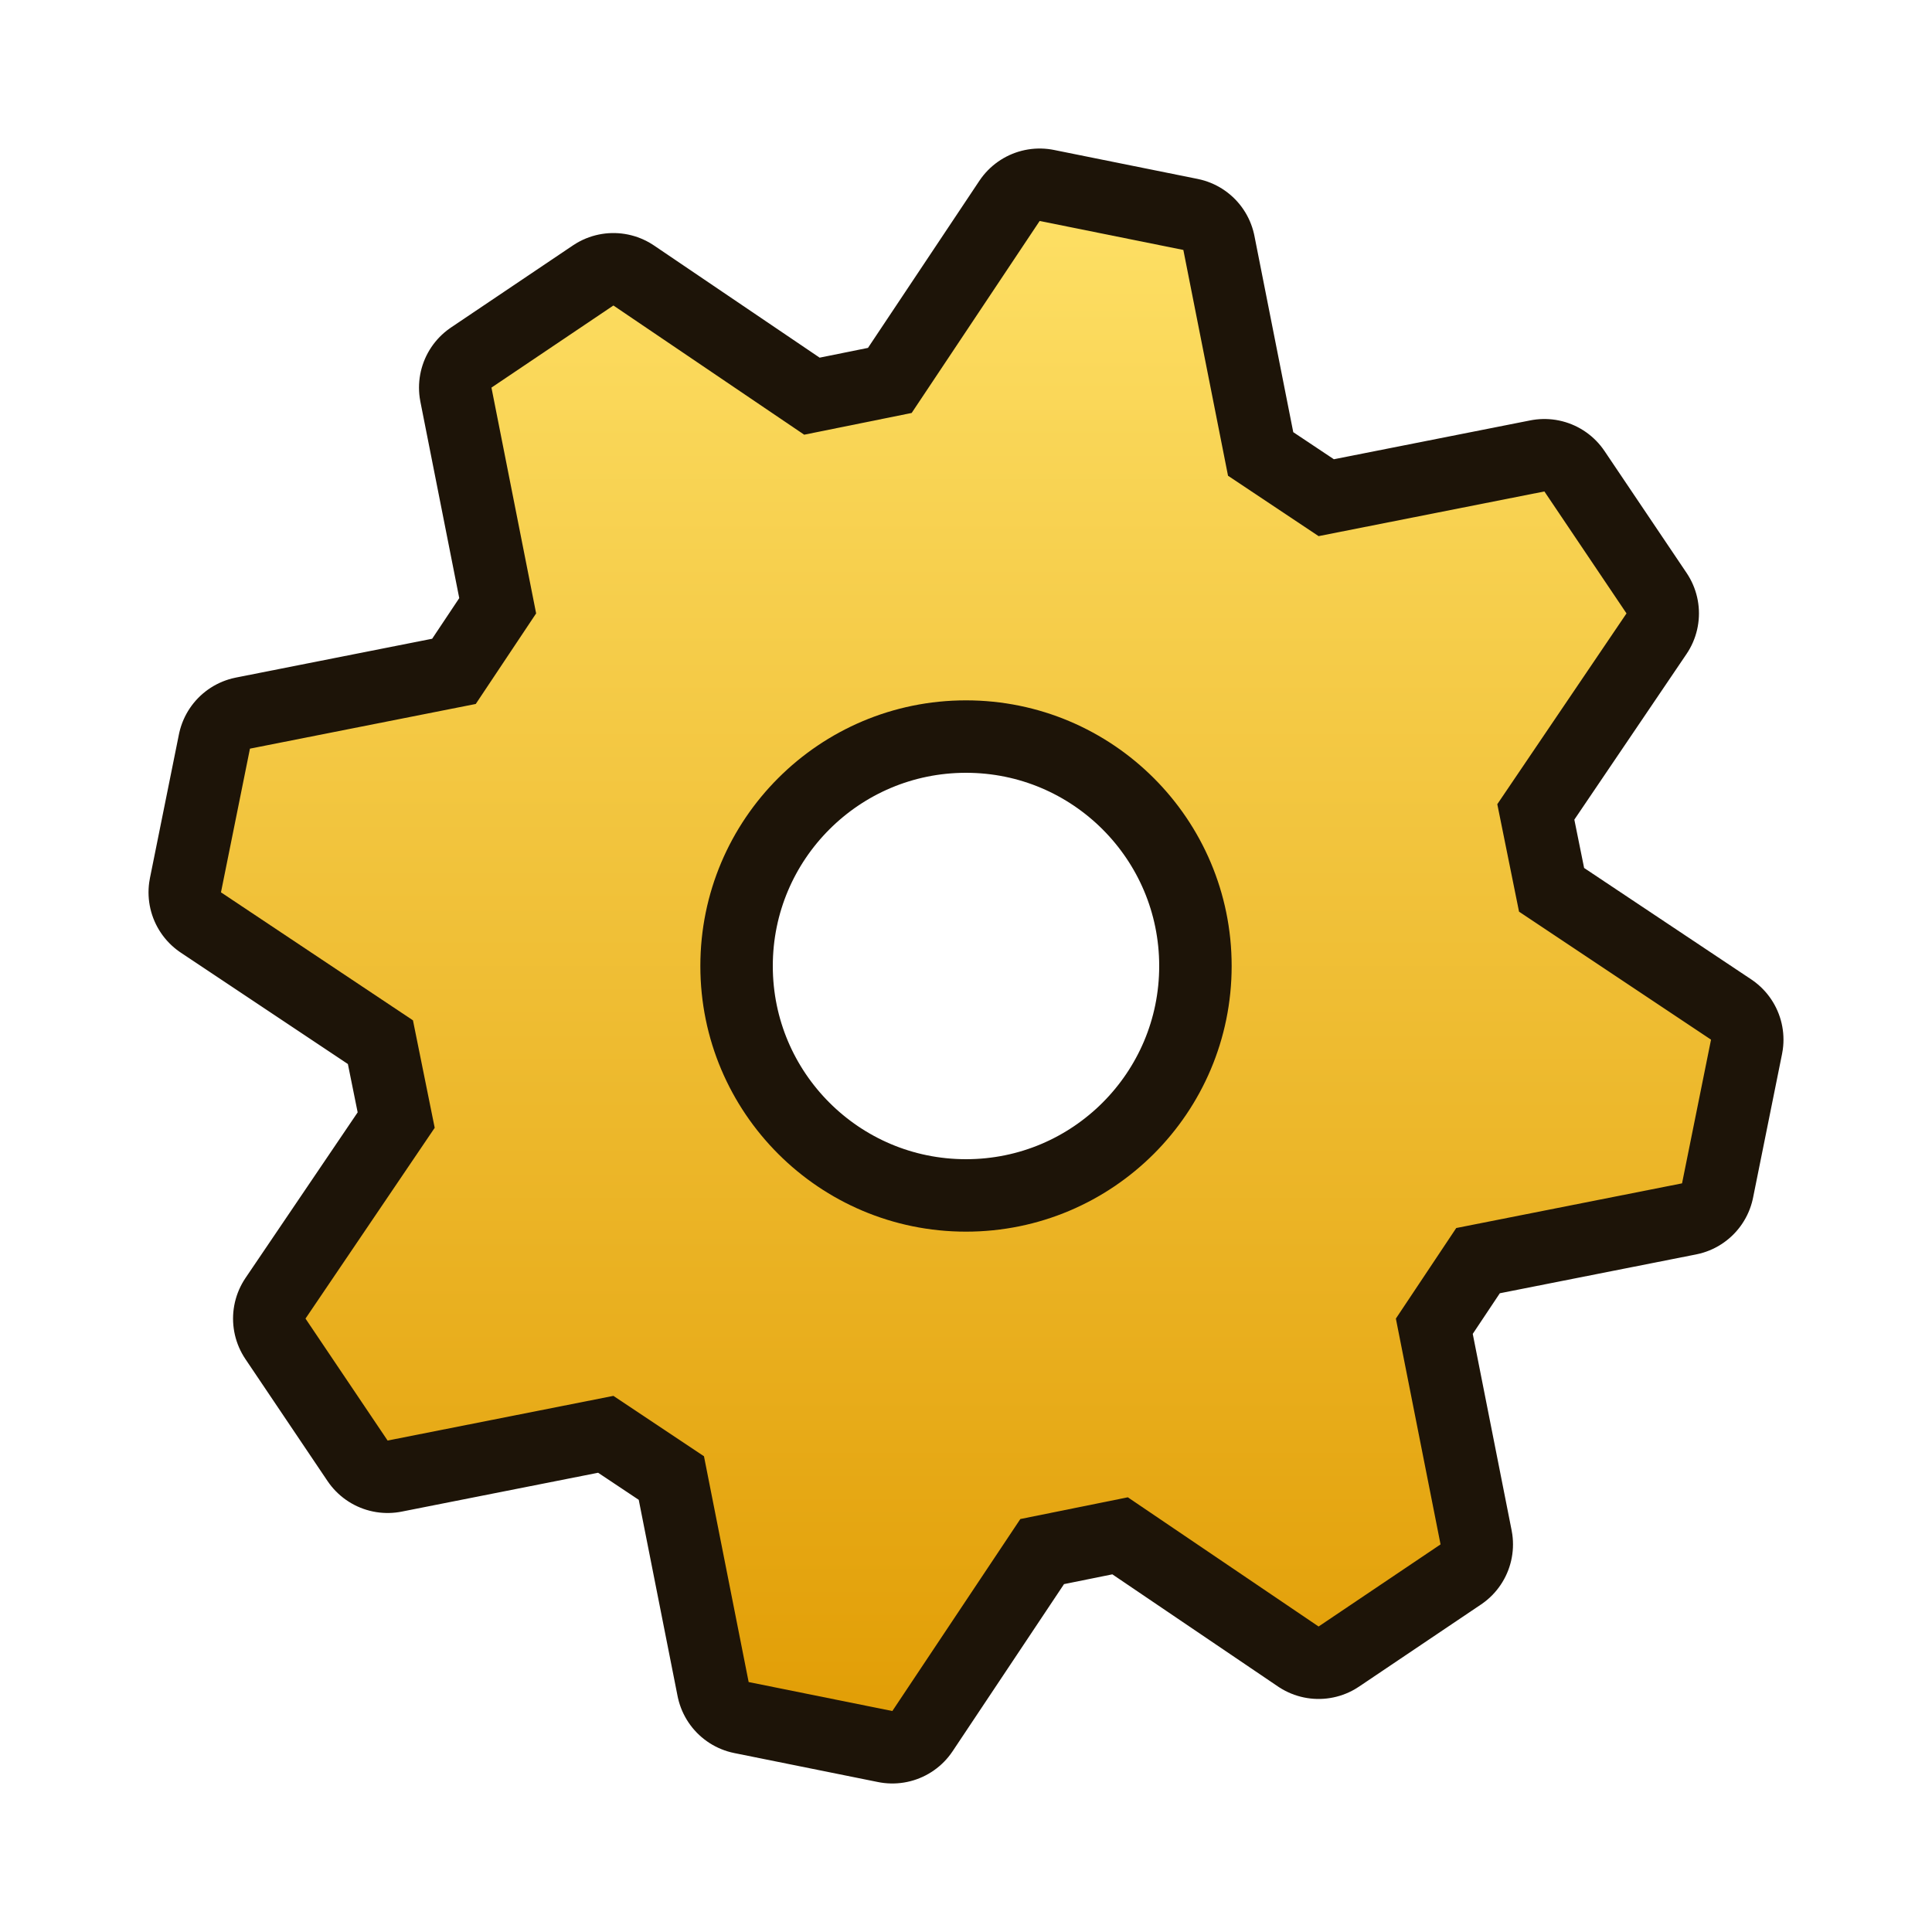
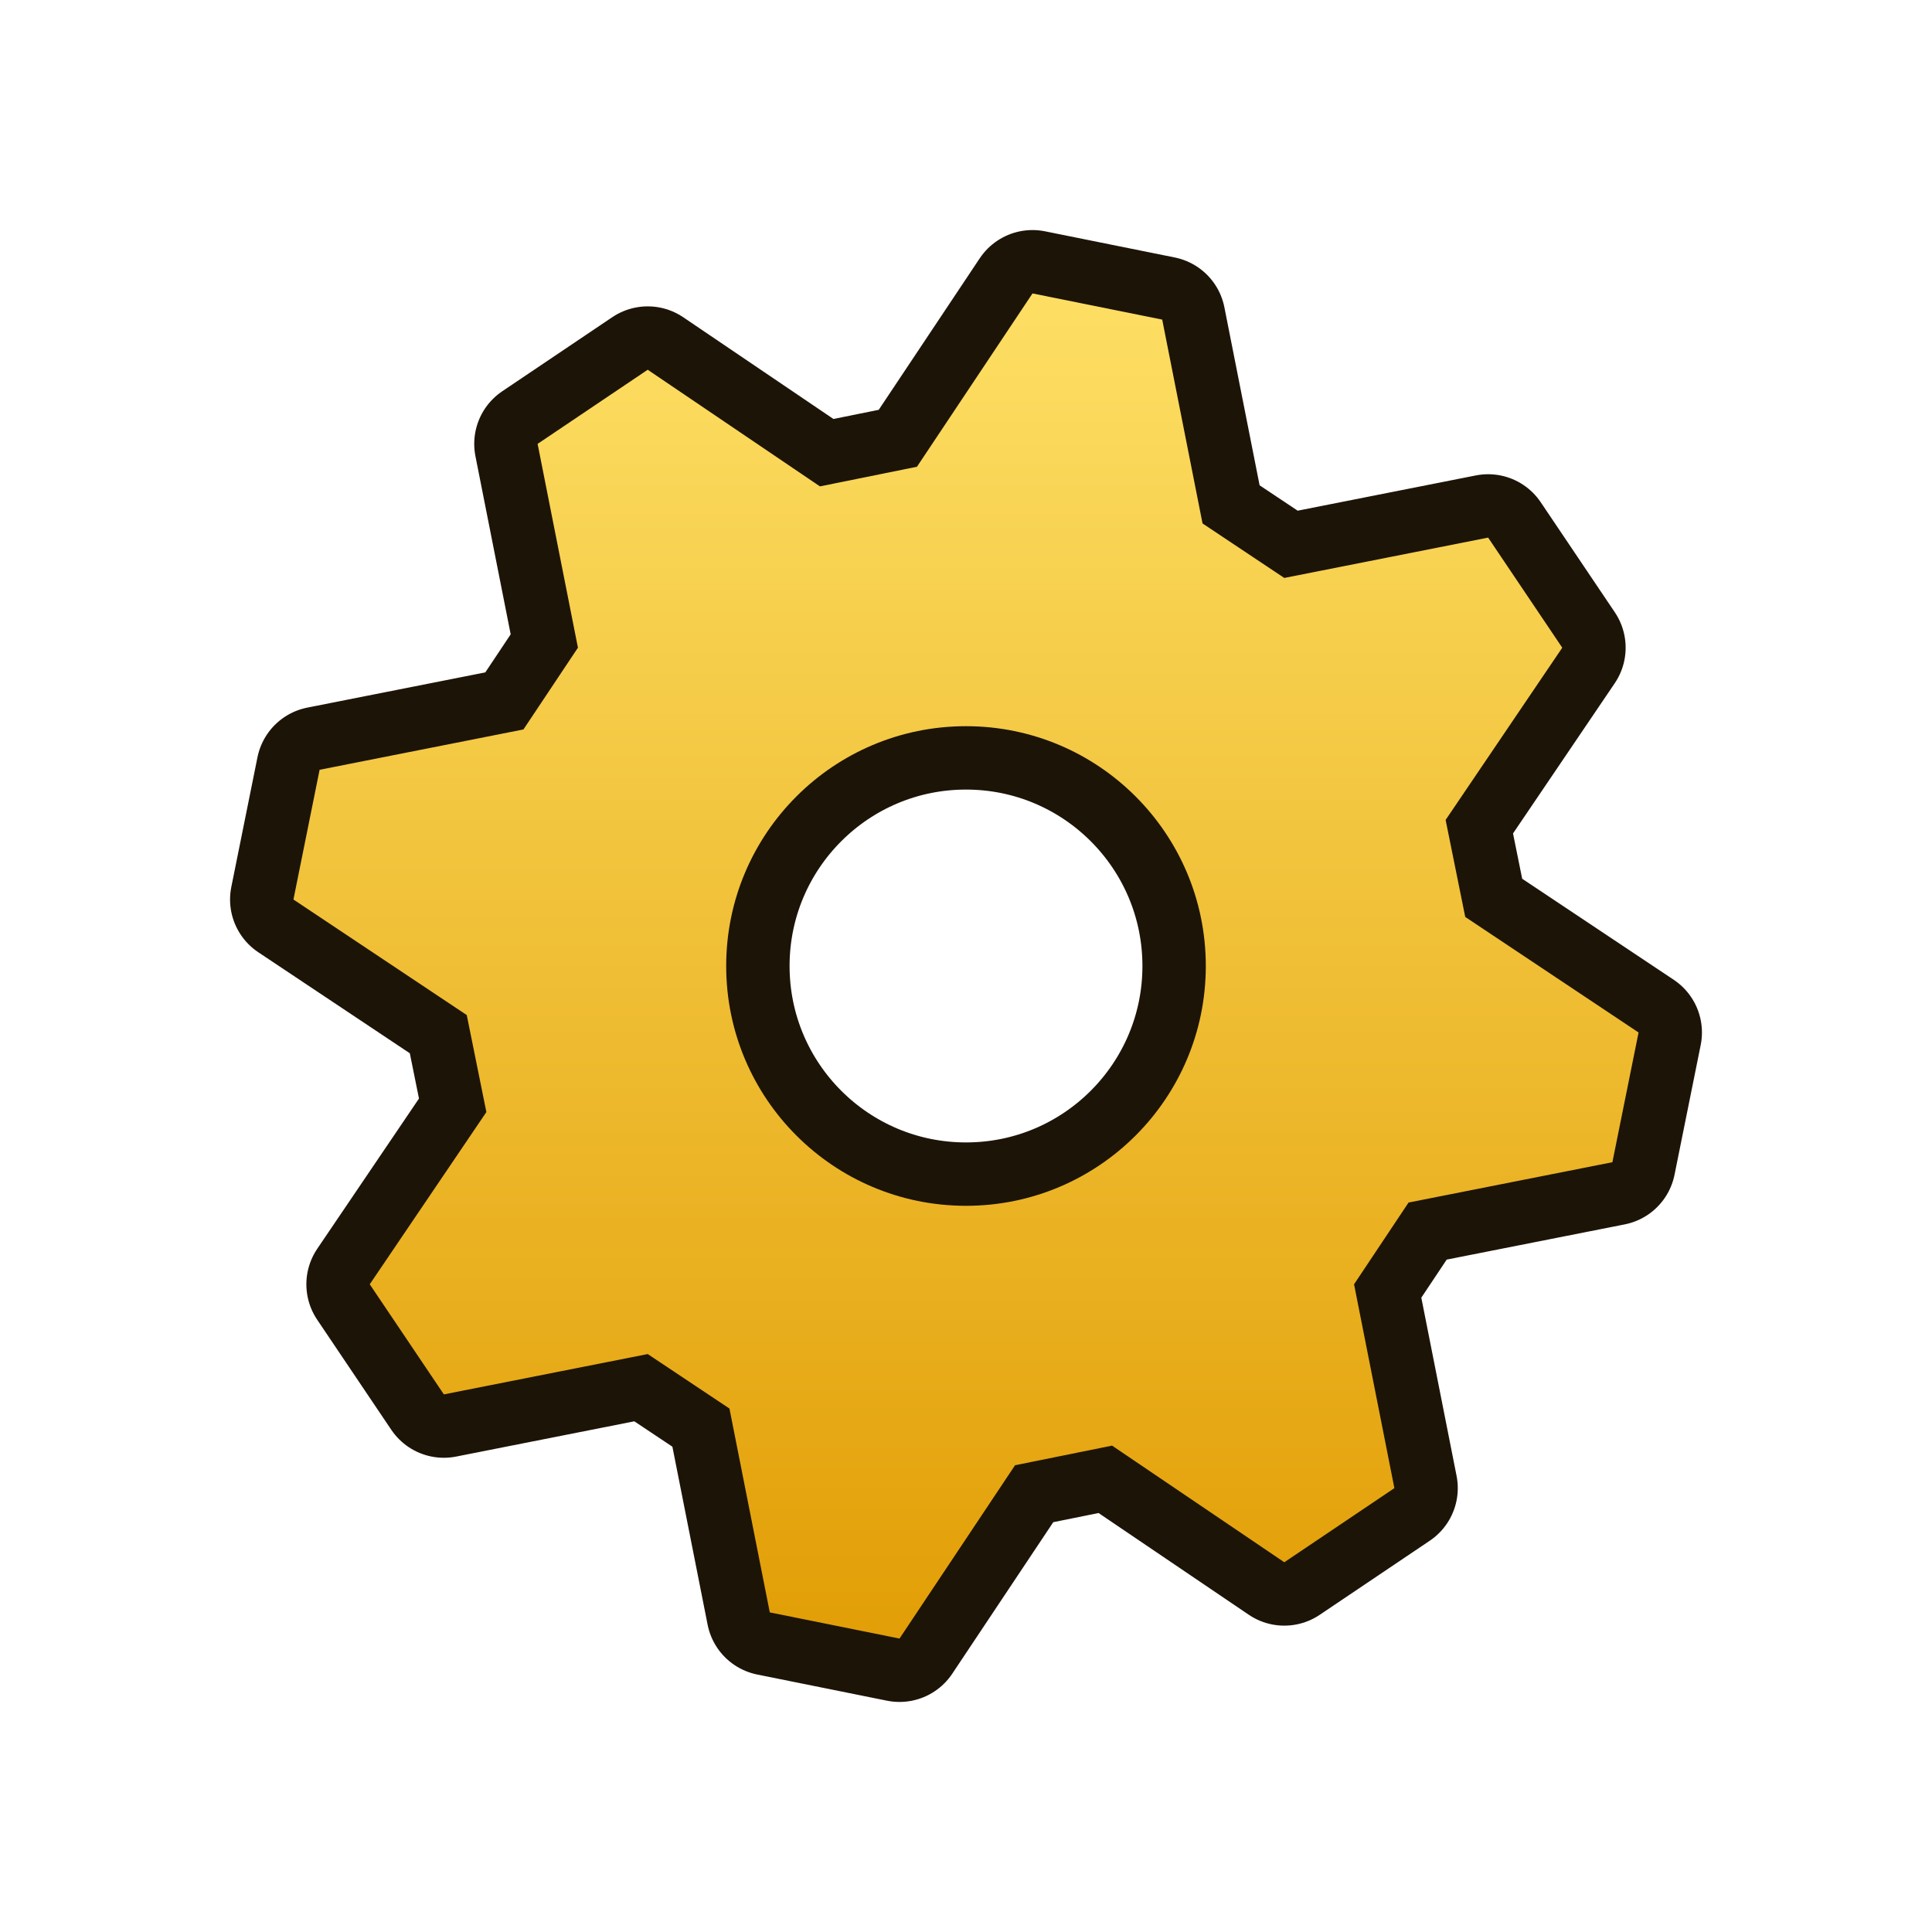
- <svg xmlns="http://www.w3.org/2000/svg" viewBox="0 0 16 16">
+ <svg xmlns="http://www.w3.org/2000/svg" viewBox="-0.862 -0.862 17.724 17.724">
  <defs>
    <linearGradient id="gold" gradientUnits="userSpaceOnUse" x1="0" y1="1" x2="0" y2="15">
      <stop offset="0" stop-color="#ffe36a" />
      <stop offset="1" stop-color="#e09a00" />
    </linearGradient>
  </defs>
-   <path d="M8.61 1.83L9.80 2.07L10.17 3.94L10.92 4.44L12.79 4.07L13.47 5.08L12.40 6.66L12.58 7.55L14.17 8.61L13.93 9.80L12.06 10.17L11.56 10.92L11.93 12.79L10.92 13.47L9.34 12.40L8.45 12.58L7.39 14.17L6.20 13.93L5.83 12.06L5.08 11.56L3.21 11.93L2.53 10.92L3.60 9.34L3.42 8.45L1.83 7.39L2.07 6.20L3.94 5.83L4.44 5.08L4.07 3.21L5.08 2.53L6.66 3.60L7.55 3.42zM8 5.8a2.2 2.2 0 1 0 0 4.4 2.2 2.2 0 1 0 0-4.4z" fill="url(#gold)" fill-rule="evenodd" stroke="#1d1408" stroke-width="1.2" stroke-linejoin="round" paint-order="stroke" />
+   <path d="M8.61 1.83L9.80 2.07L10.17 3.94L10.92 4.44L12.79 4.07L13.47 5.08L12.40 6.66L12.58 7.55L14.17 8.61L13.93 9.80L12.06 10.17L11.56 10.92L11.93 12.79L10.92 13.47L9.34 12.40L8.45 12.58L7.39 14.17L6.20 13.93L5.83 12.06L5.08 11.56L3.21 11.93L2.53 10.92L3.60 9.34L3.42 8.45L1.83 7.39L2.07 6.20L3.94 5.83L4.44 5.08L4.07 3.21L5.08 2.53L6.66 3.60L7.55 3.42zM8 5.8a2.2 2.2 0 1 0 0 4.4 2.2 2.2 0 1 0 0-4.4z" fill="url(#gold)" fill-rule="evenodd" stroke="#1d1408" stroke-width="1.163" stroke-linejoin="round" paint-order="stroke" />
</svg>
